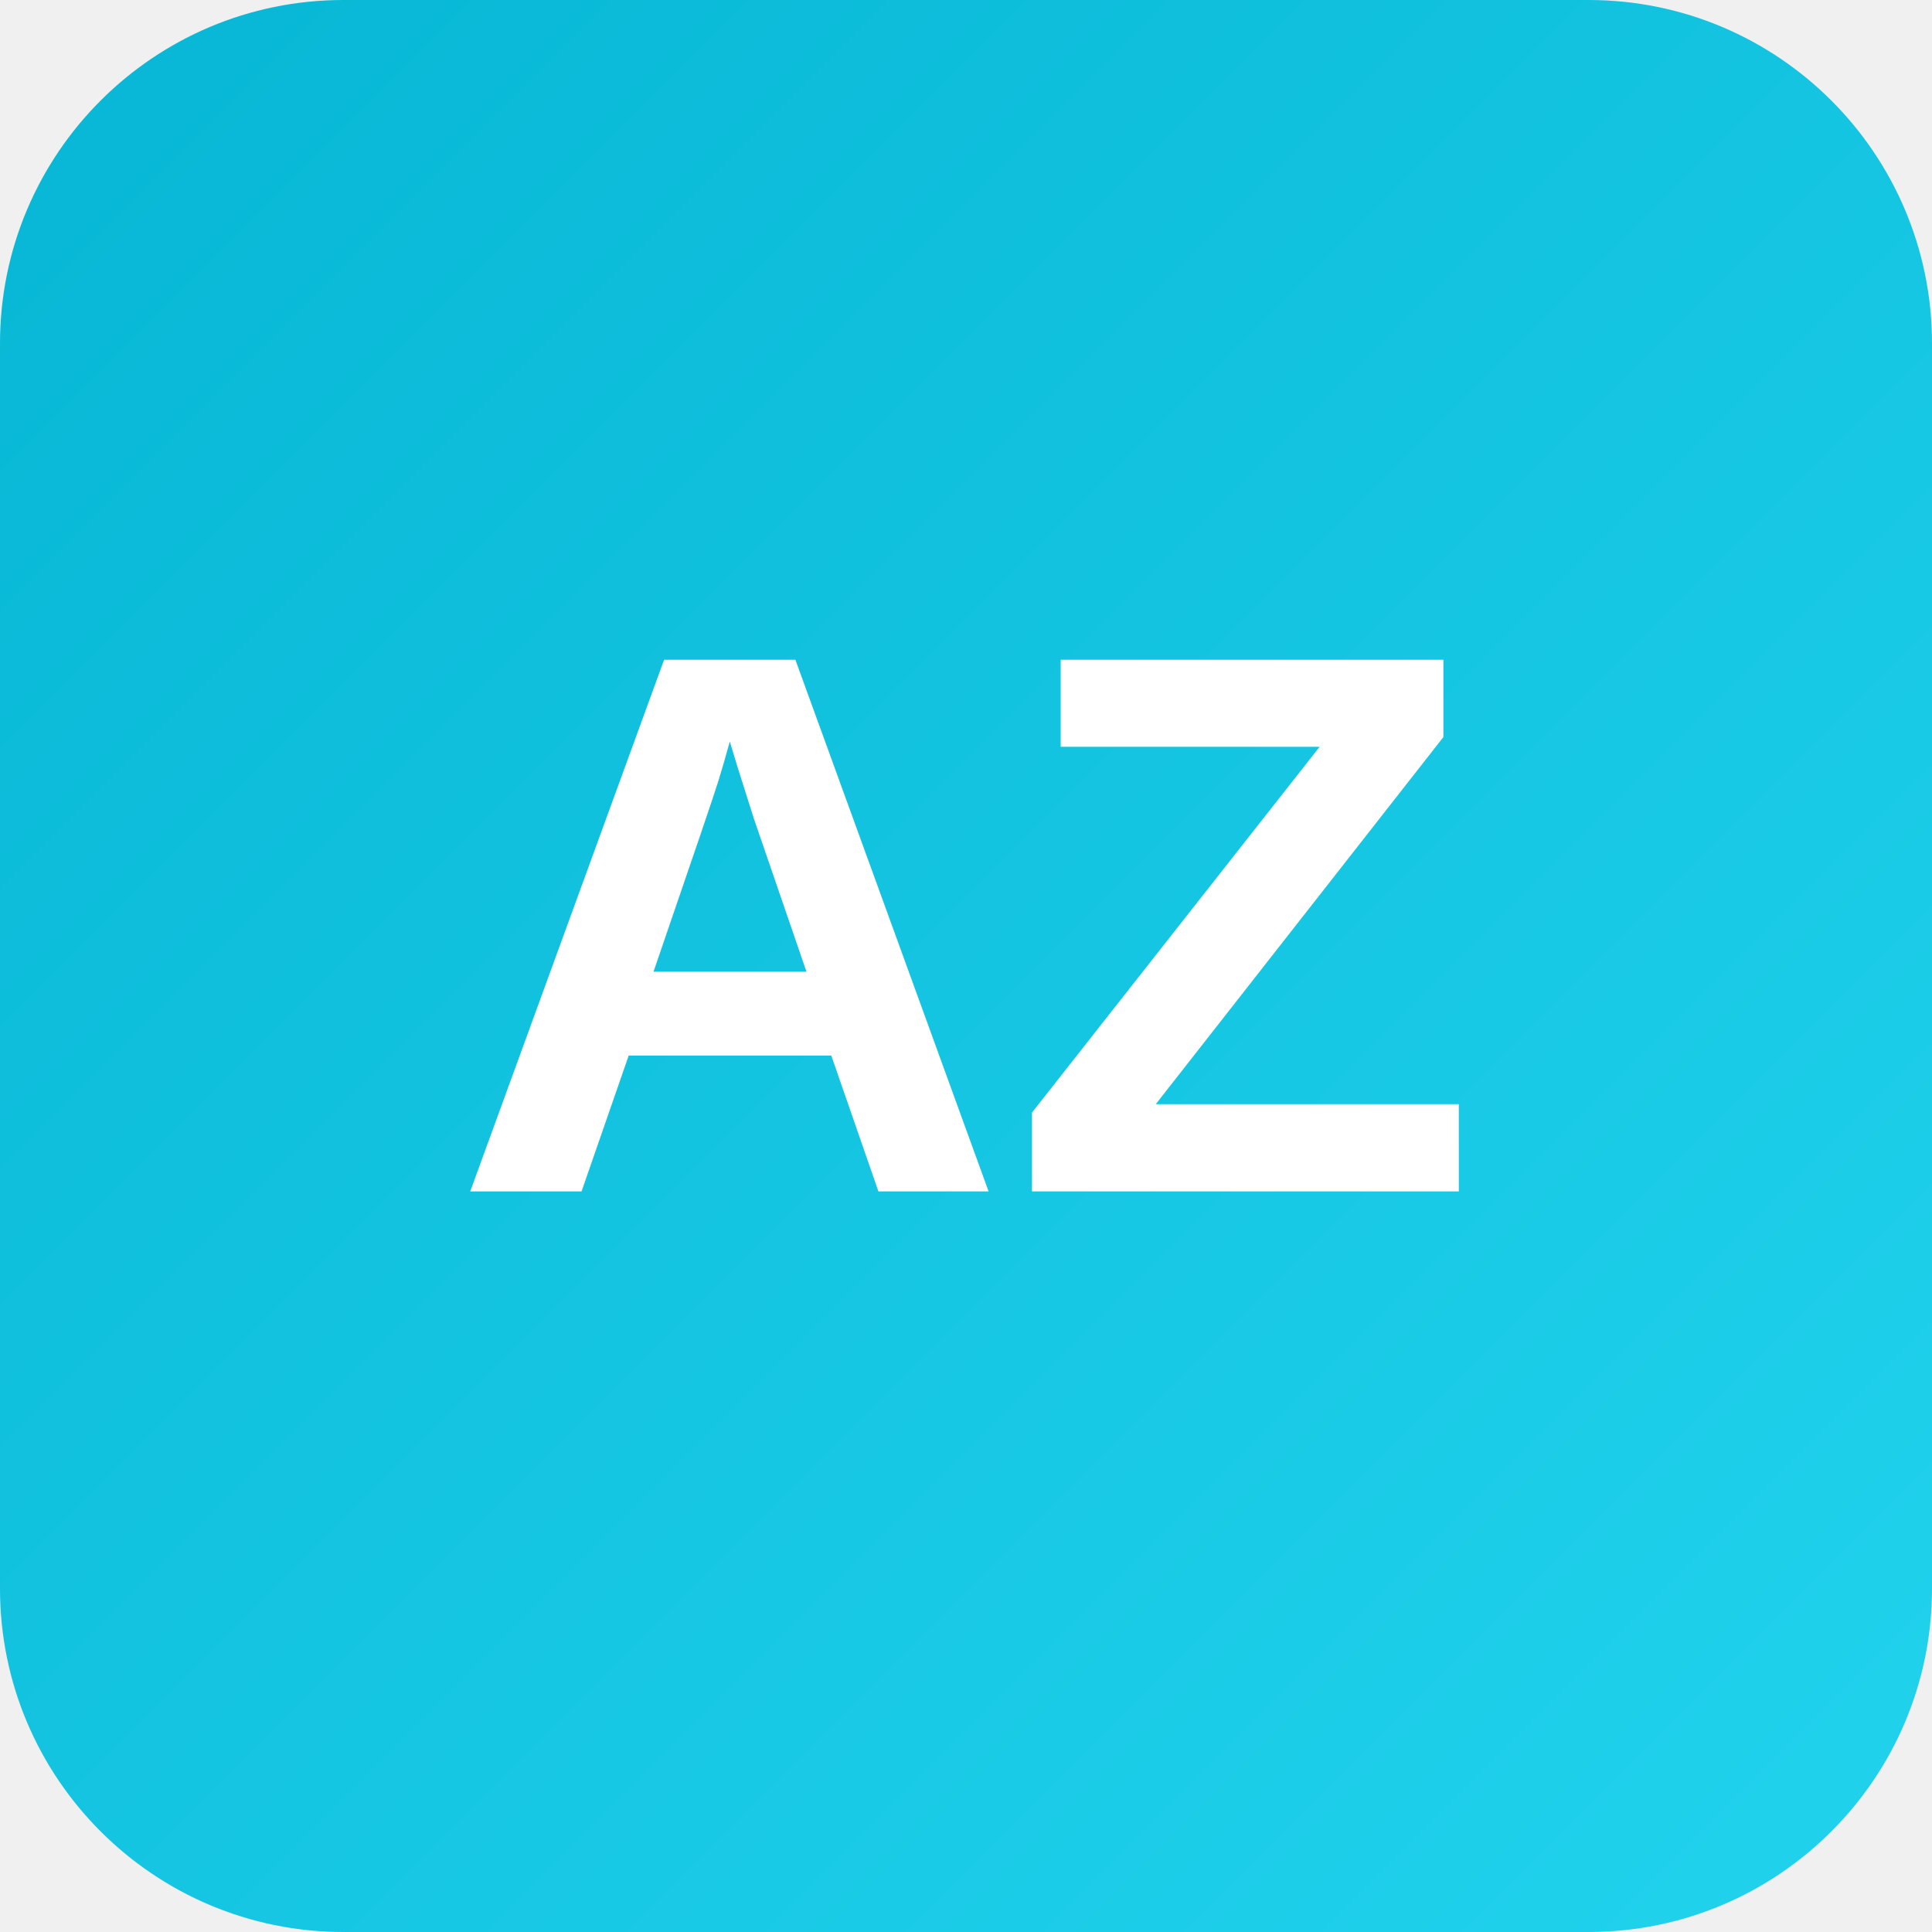
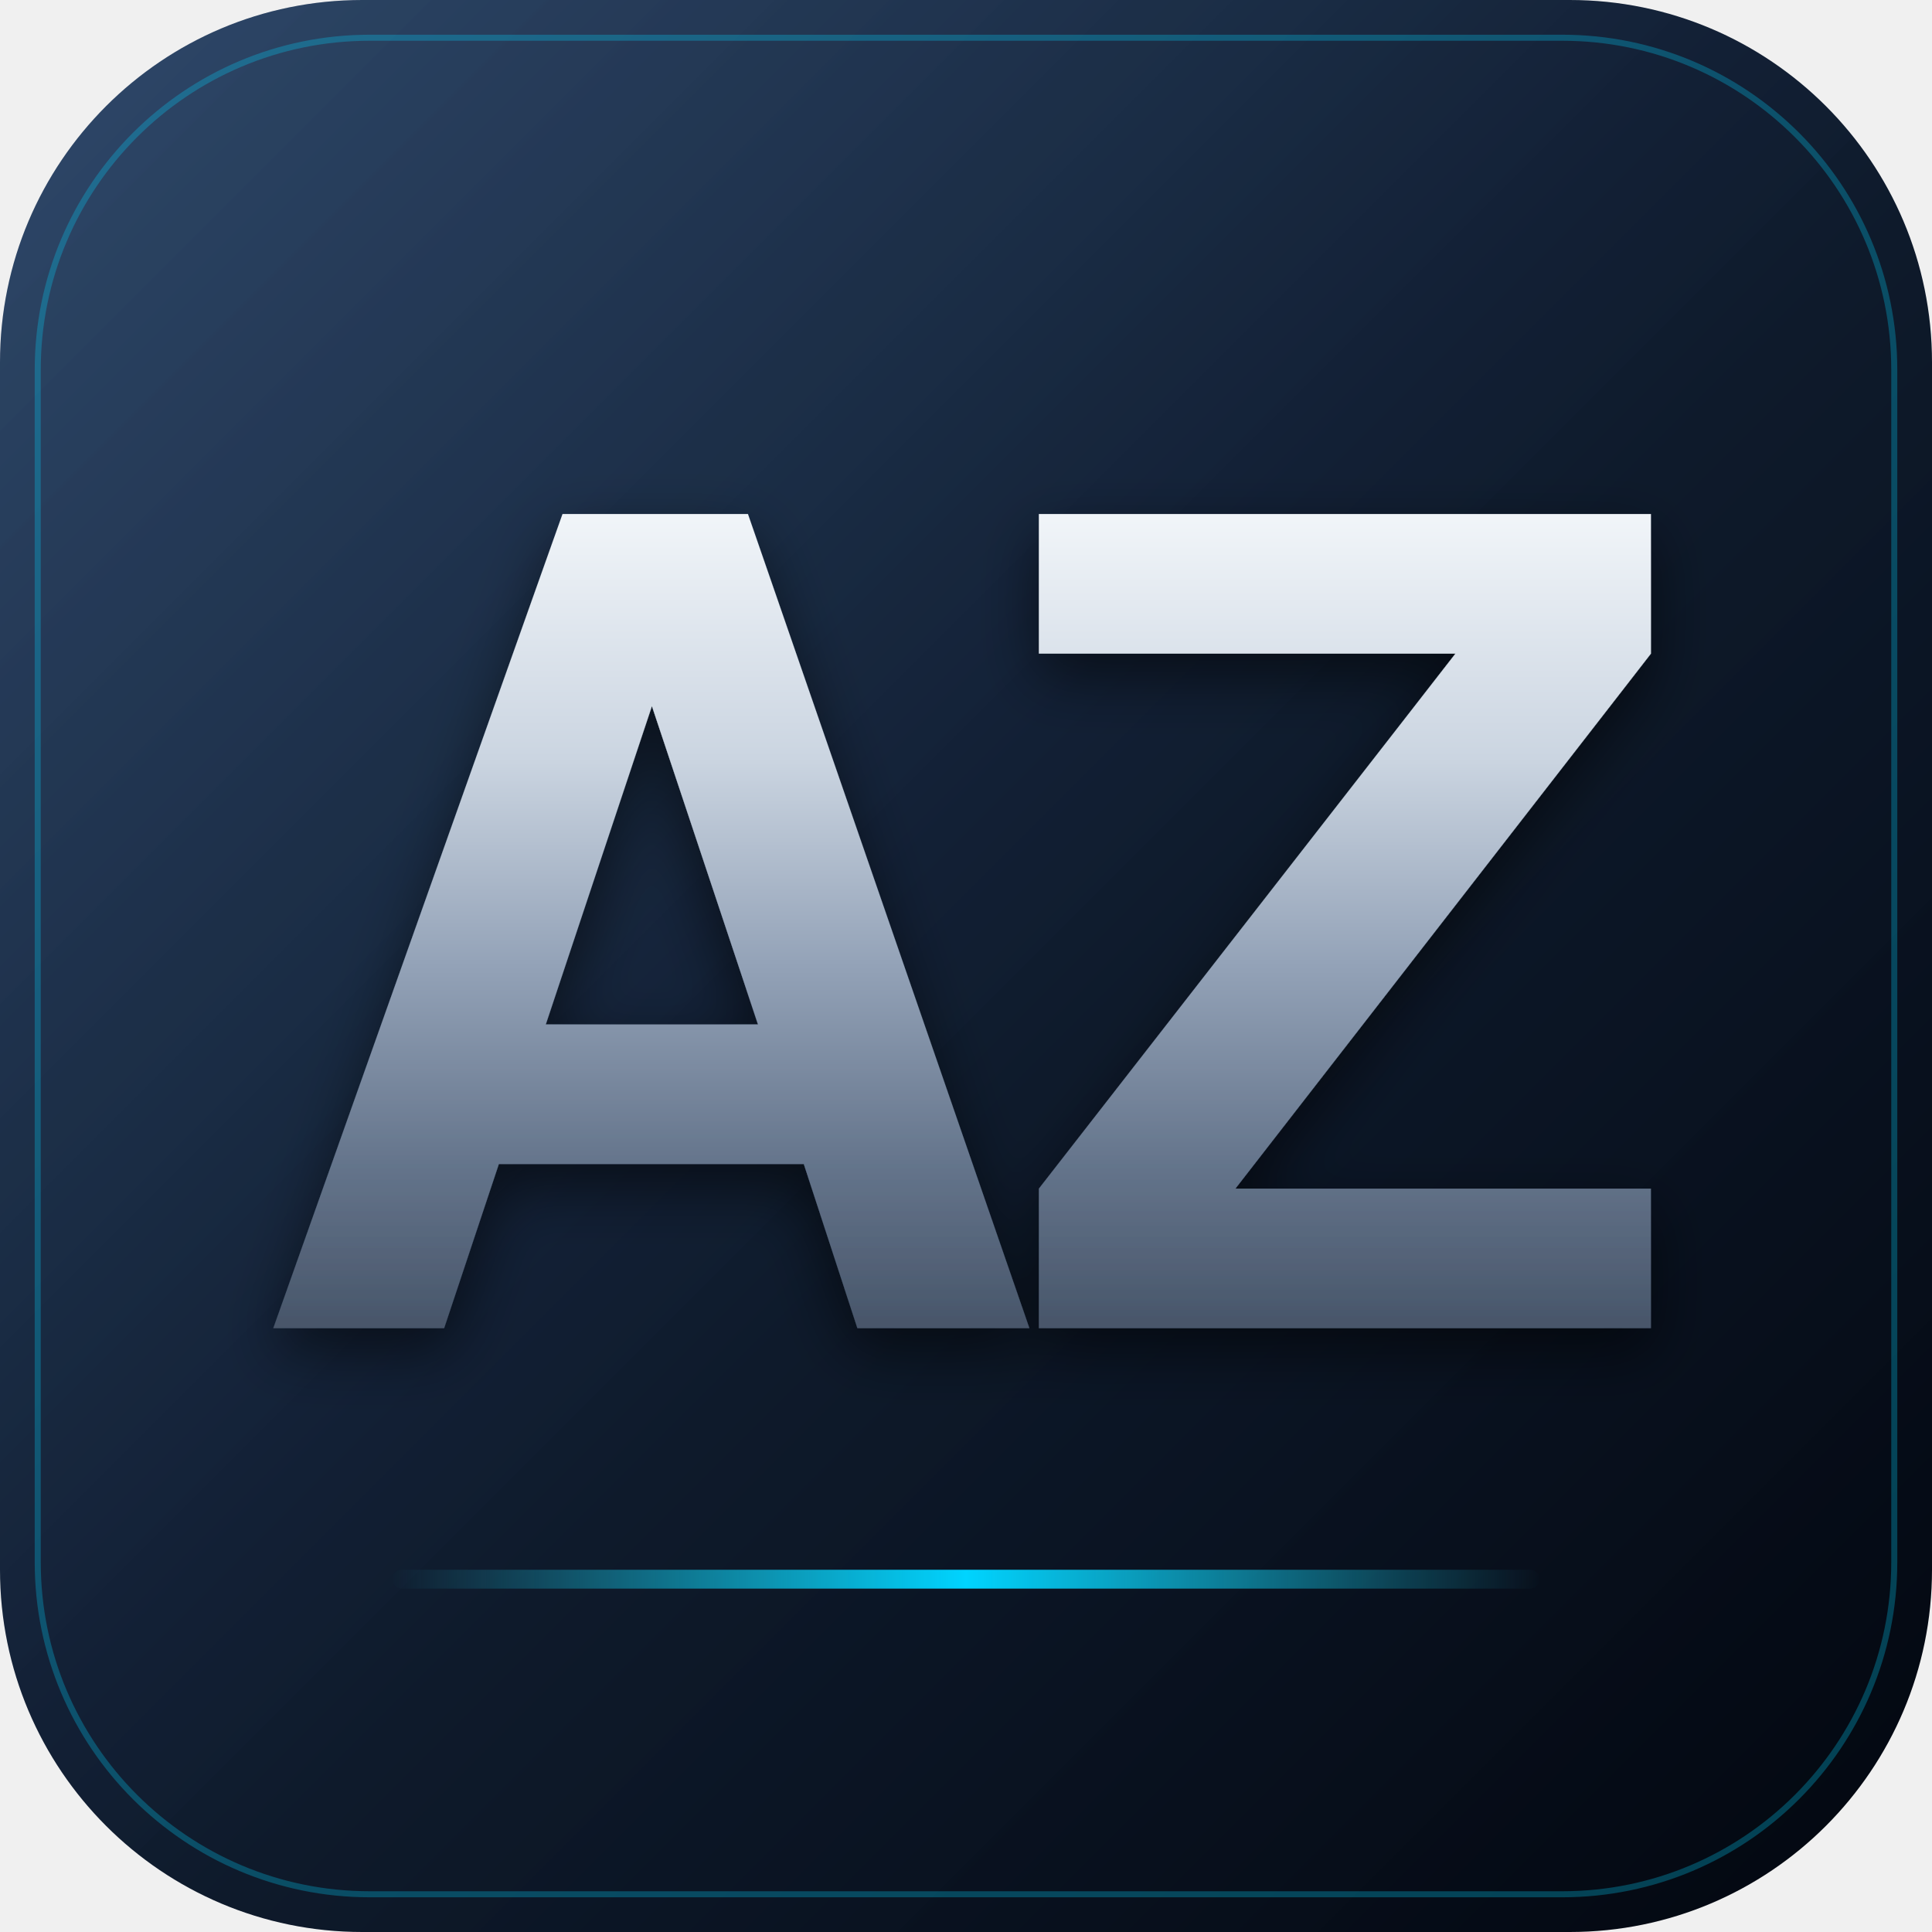
- <svg xmlns="http://www.w3.org/2000/svg" viewBox="0 0 180 180" width="180" height="180">
+ <svg xmlns="http://www.w3.org/2000/svg" viewBox="0 0 512 512">
  <defs>
-     <linearGradient id="g" x1="0%" y1="0%" x2="100%" y2="100%">
-       <stop offset="0%" stop-color="#06b6d4" />
-       <stop offset="100%" stop-color="#22d3ee" />
+     <linearGradient id="bg-grad" x1="0%" y1="0%" x2="100%" y2="100%">
+       <stop offset="0%" stop-color="#1e3a5f" />
+       <stop offset="55%" stop-color="#0a1628" />
+       <stop offset="100%" stop-color="#02060e" />
    </linearGradient>
+     <linearGradient id="steel-grad" x1="50%" y1="0%" x2="50%" y2="100%">
+       <stop offset="0%" stop-color="#f1f5f9" />
+       <stop offset="30%" stop-color="#cbd5e1" />
+       <stop offset="55%" stop-color="#94a3b8" />
+       <stop offset="80%" stop-color="#64748b" />
+       <stop offset="100%" stop-color="#475569" />
+     </linearGradient>
+     <linearGradient id="glow-grad" x1="0%" y1="0%" x2="100%" y2="0%">
+       <stop offset="0%" stop-color="#22d3ee" stop-opacity="0" />
+       <stop offset="50%" stop-color="#00d4ff" stop-opacity="1" />
+       <stop offset="100%" stop-color="#22d3ee" stop-opacity="0" />
+     </linearGradient>
+     <linearGradient id="sheen-grad" x1="0%" y1="0%" x2="100%" y2="100%">
+       <stop offset="0%" stop-color="#ffffff" stop-opacity="0.08" />
+       <stop offset="45%" stop-color="#ffffff" stop-opacity="0.02" />
+       <stop offset="100%" stop-color="#ffffff" stop-opacity="0" />
+     </linearGradient>
+     <filter id="shadow" x="-20%" y="-20%" width="140%" height="140%">
+       <feDropShadow dx="0" dy="6" stdDeviation="8" flood-color="#000" flood-opacity="0.55" />
+     </filter>
  </defs>
-   <rect width="180" height="180" rx="32" fill="url(#g)" />
-   <text x="90" y="111" font-family="Arial Black,Arial,sans-serif" font-size="72" font-weight="900" fill="white" text-anchor="middle">AZ</text>
+   <rect width="512" height="512" rx="96" fill="url(#bg-grad)" />
+   <rect width="512" height="512" rx="96" fill="url(#sheen-grad)" />
+   <rect x="10" y="10" width="492" height="492" rx="88" fill="none" stroke="#00d4ff" stroke-width="1.6" opacity="0.28" />
+   <g filter="url(#shadow)">
+     <text x="256" y="352" font-family="'Arial Black', 'Helvetica Neue', 'Segoe UI Black', Impact, sans-serif" font-weight="900" font-size="296" text-anchor="middle" fill="url(#steel-grad)" letter-spacing="-12">AZ</text>
+   </g>
+   <rect x="104" y="416" width="304" height="5" rx="2.5" fill="url(#glow-grad)" />
</svg>
